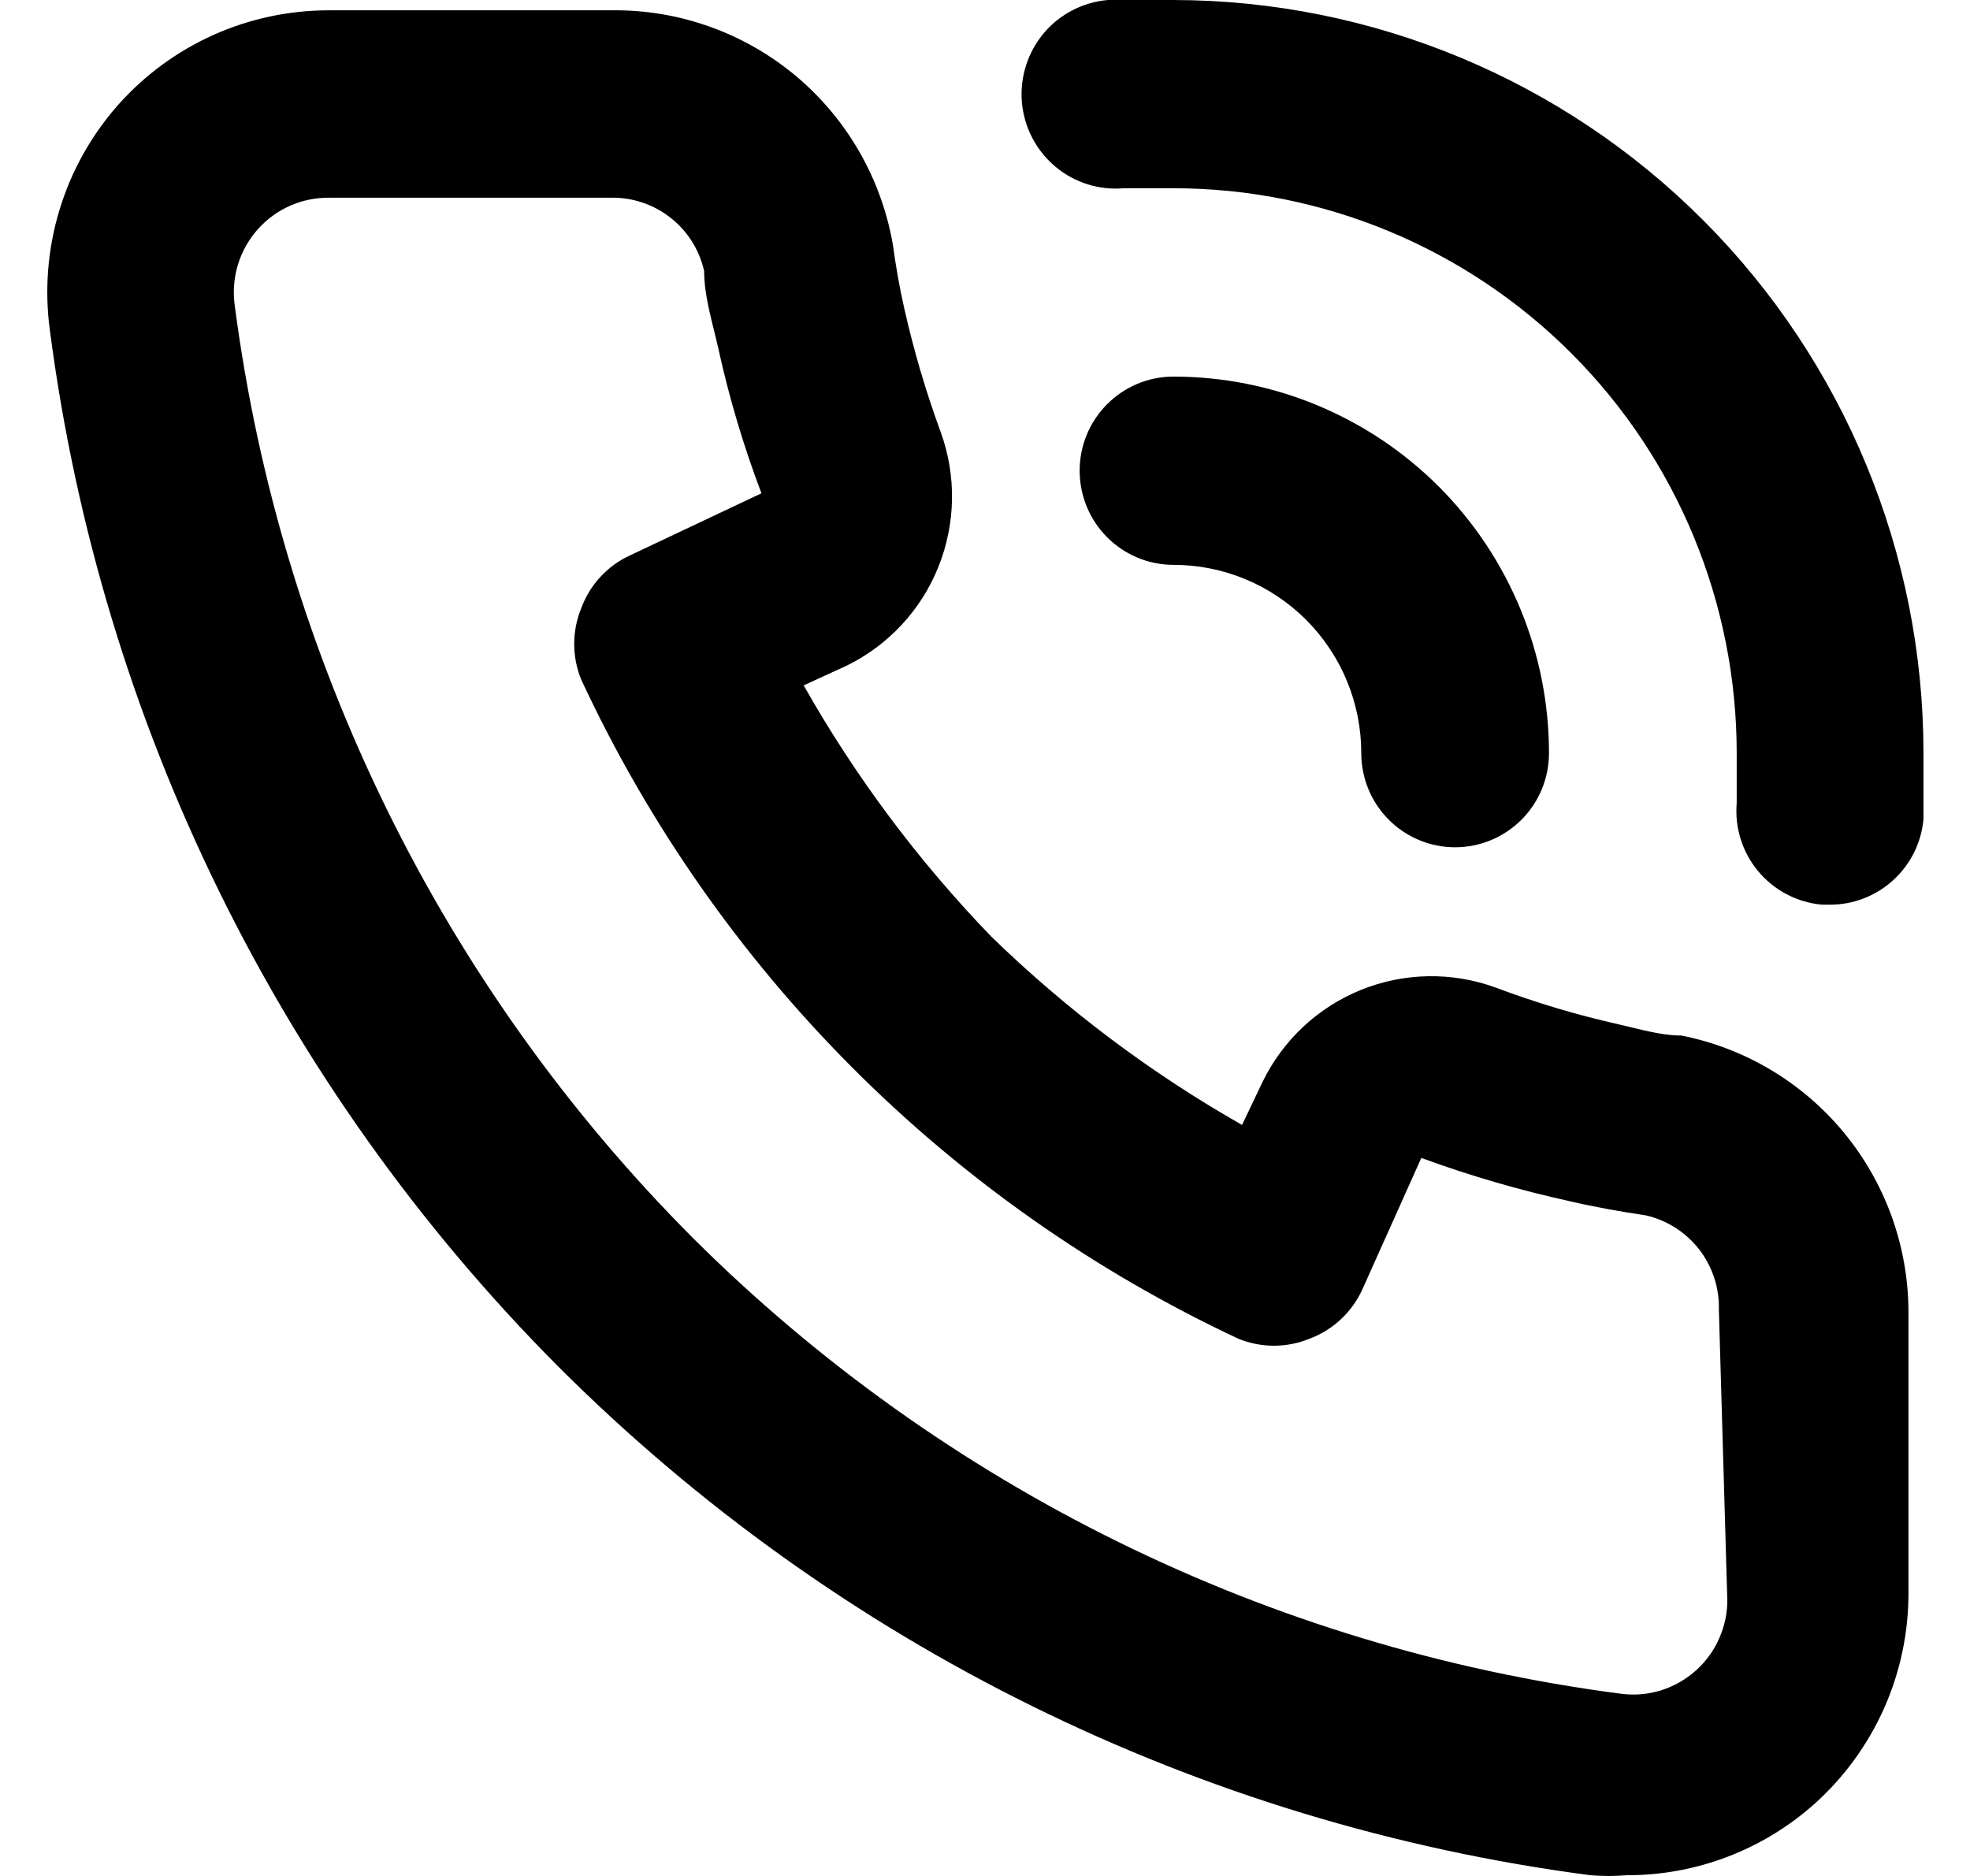
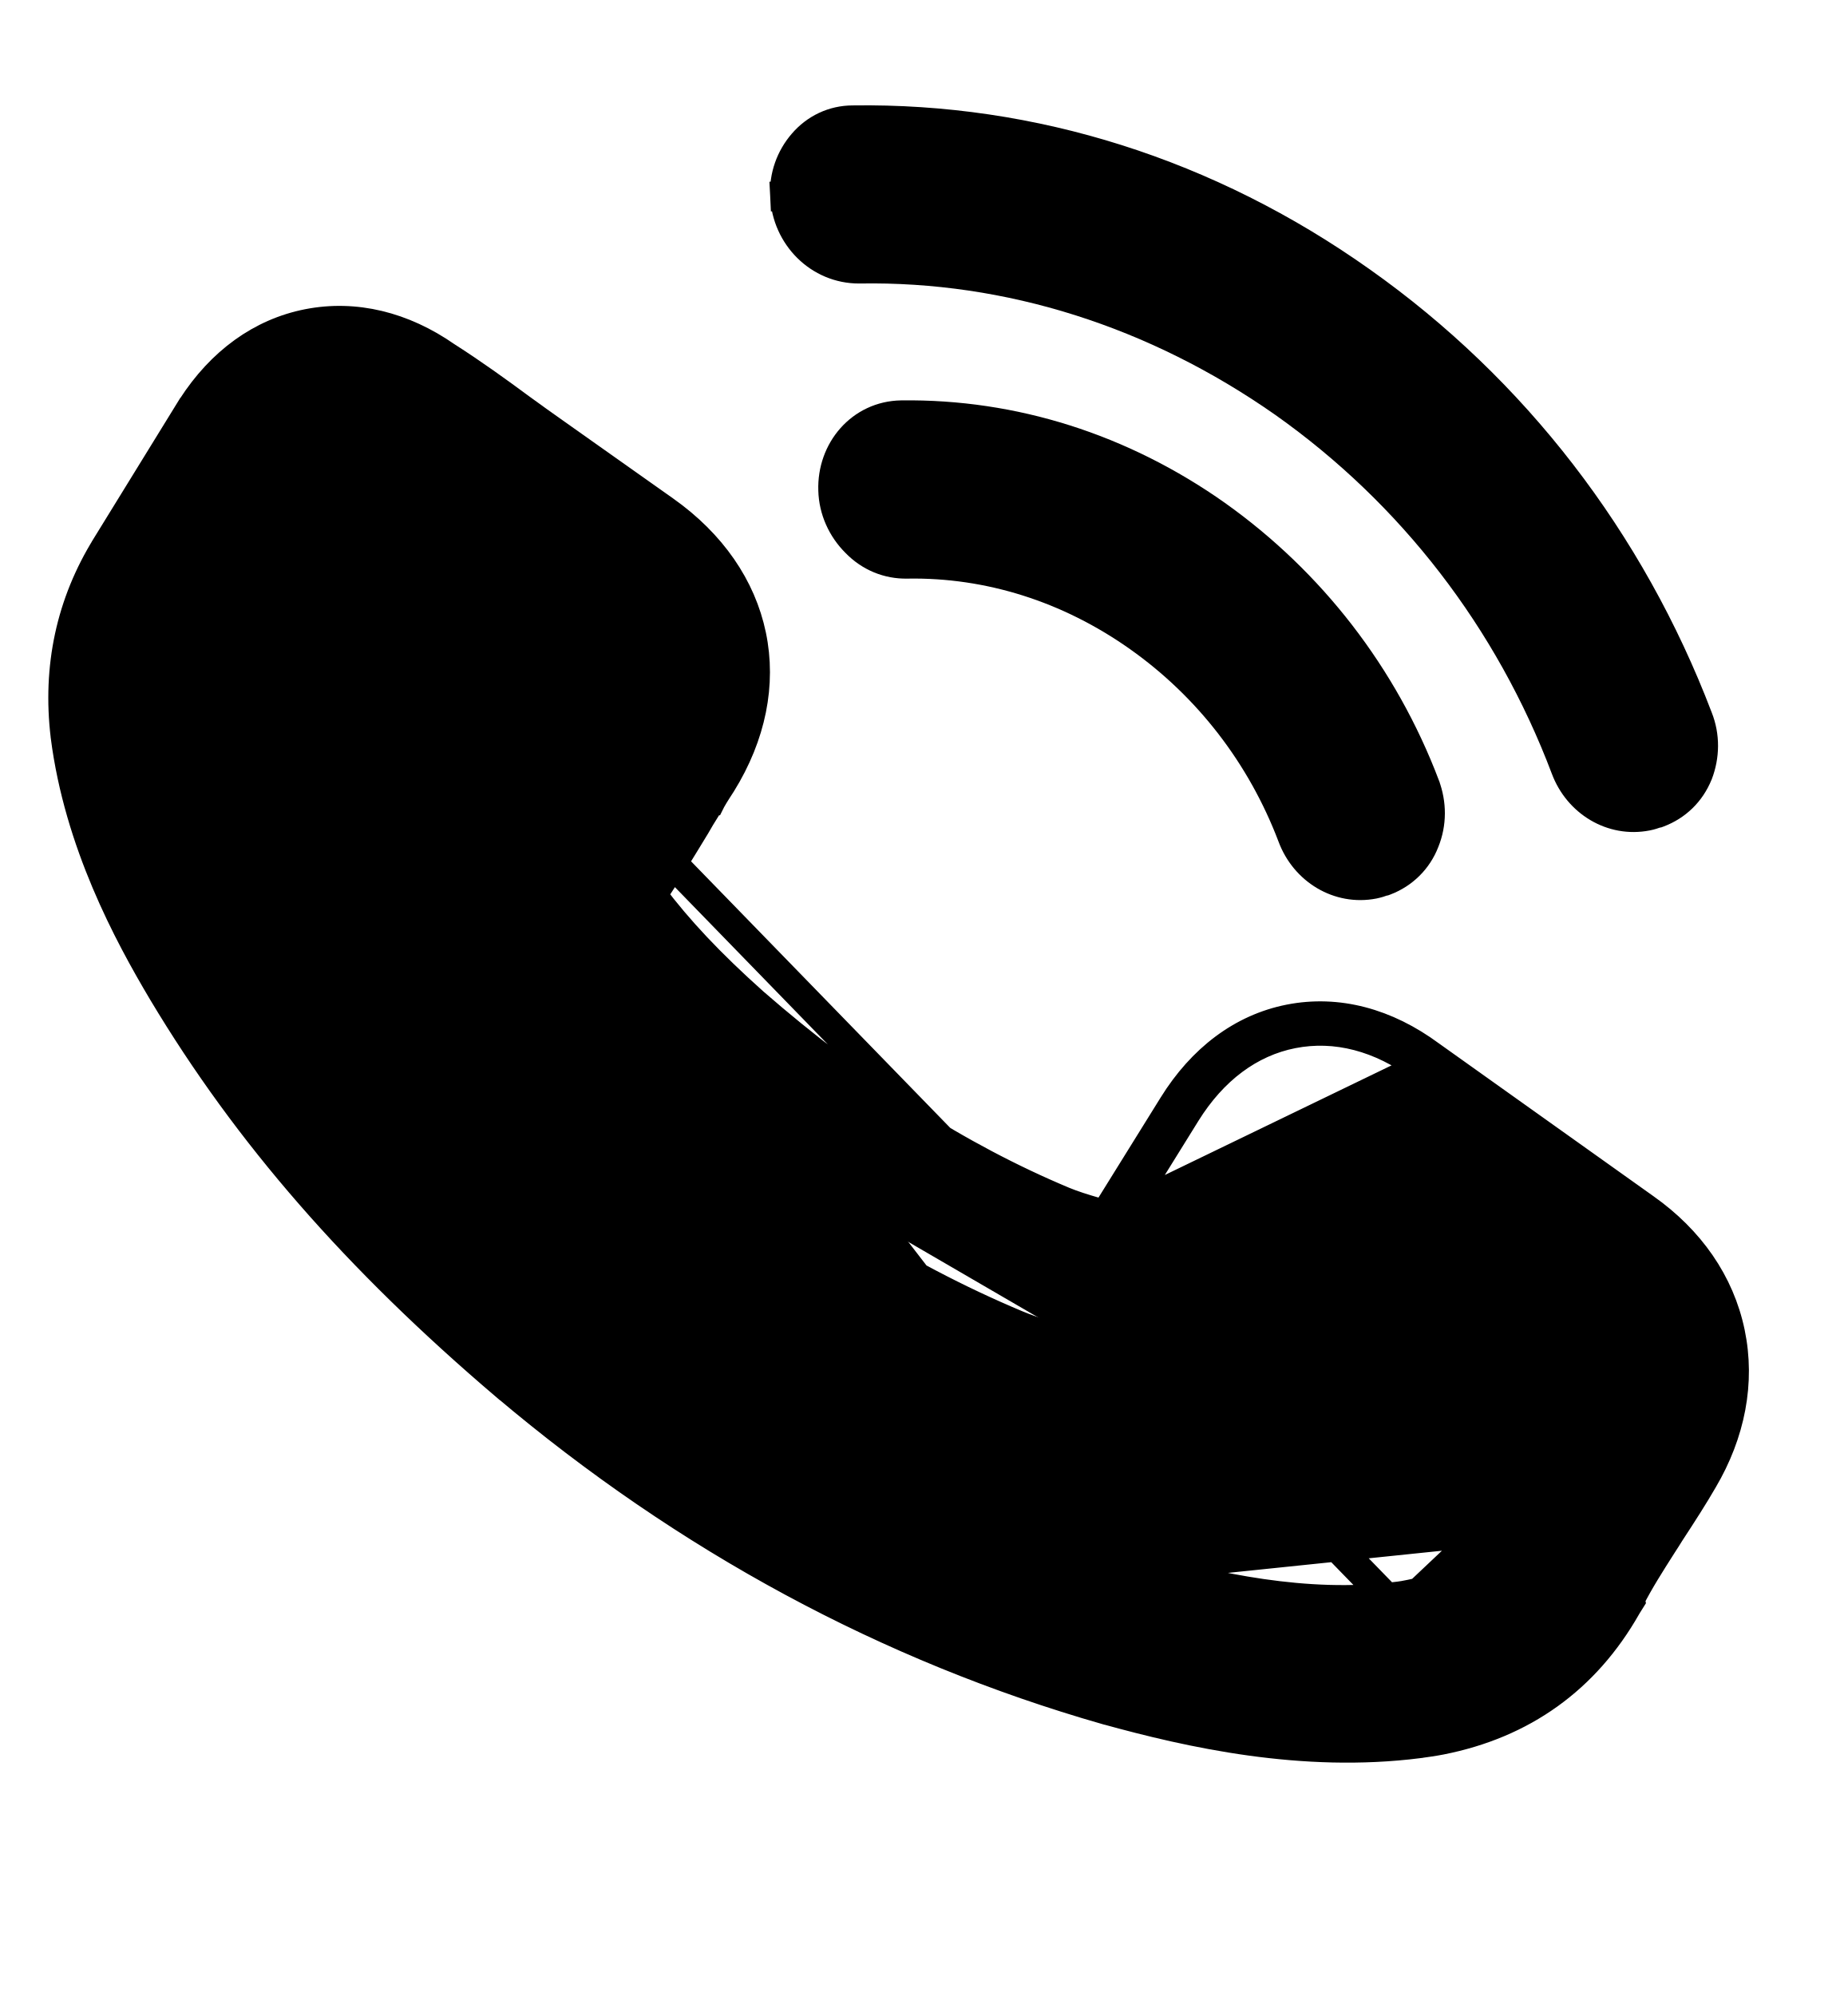
- <svg xmlns="http://www.w3.org/2000/svg" width="21" height="20" viewBox="0 0 21 20" fill="none">
-   <path d="M17.923 11.04C17.703 11.04 17.473 10.97 17.252 10.92C16.807 10.82 16.369 10.689 15.942 10.528C15.477 10.359 14.967 10.368 14.509 10.553C14.051 10.738 13.677 11.087 13.46 11.532L13.24 11.993C12.268 11.441 11.37 10.766 10.568 9.986C9.791 9.182 9.118 8.281 8.567 7.307L9.027 7.096C9.471 6.878 9.819 6.503 10.003 6.044C10.188 5.584 10.197 5.072 10.028 4.607C9.869 4.174 9.739 3.732 9.638 3.282C9.588 3.061 9.548 2.83 9.518 2.609C9.396 1.903 9.027 1.262 8.477 0.804C7.926 0.346 7.231 0.1 6.516 0.11H3.504C3.081 0.11 2.663 0.199 2.276 0.372C1.89 0.545 1.545 0.798 1.263 1.114C0.975 1.439 0.76 1.822 0.634 2.238C0.508 2.654 0.473 3.092 0.532 3.523C1.076 7.7 2.979 11.581 5.945 14.563C8.919 17.538 12.787 19.447 16.952 19.992C17.082 20.003 17.213 20.003 17.343 19.992C18.08 19.994 18.793 19.722 19.344 19.23C19.659 18.947 19.911 18.6 20.084 18.213C20.256 17.826 20.345 17.406 20.344 16.982V13.971C20.339 13.277 20.095 12.607 19.654 12.073C19.213 11.539 18.601 11.174 17.923 11.04ZM18.413 17.062C18.413 17.202 18.383 17.34 18.326 17.468C18.27 17.596 18.187 17.711 18.083 17.805C17.973 17.905 17.843 17.979 17.701 18.023C17.559 18.066 17.409 18.077 17.262 18.055C13.528 17.566 10.058 15.86 7.386 13.198C4.712 10.516 2.996 7.023 2.503 3.262C2.482 3.115 2.493 2.964 2.536 2.822C2.579 2.68 2.654 2.549 2.753 2.439C2.848 2.334 2.964 2.25 3.093 2.193C3.223 2.136 3.363 2.107 3.504 2.108H6.506C6.737 2.102 6.963 2.177 7.146 2.32C7.328 2.462 7.456 2.664 7.506 2.89C7.506 3.161 7.596 3.442 7.657 3.713C7.772 4.239 7.926 4.756 8.117 5.259L6.716 5.921C6.475 6.032 6.288 6.234 6.196 6.484C6.096 6.728 6.096 7.002 6.196 7.246C7.636 10.34 10.115 12.827 13.2 14.272C13.444 14.372 13.717 14.372 13.96 14.272C14.209 14.179 14.41 13.991 14.521 13.75L15.151 12.345C15.667 12.534 16.195 12.688 16.732 12.806C16.992 12.867 17.272 12.917 17.543 12.957C17.768 13.008 17.969 13.136 18.112 13.319C18.254 13.502 18.329 13.729 18.323 13.961L18.413 17.062ZM12.509 0C12.279 0 12.039 0 11.809 0C11.544 0.023 11.298 0.15 11.126 0.354C10.955 0.559 10.871 0.823 10.893 1.089C10.916 1.355 11.043 1.601 11.247 1.774C11.45 1.946 11.714 2.03 11.979 2.007H12.509C14.102 2.007 15.629 2.642 16.755 3.771C17.881 4.9 18.513 6.432 18.513 8.029C18.513 8.21 18.513 8.38 18.513 8.561C18.491 8.826 18.574 9.089 18.745 9.292C18.916 9.495 19.16 9.622 19.424 9.645H19.504C19.754 9.646 19.996 9.553 20.181 9.384C20.367 9.215 20.482 8.982 20.504 8.732C20.504 8.501 20.504 8.26 20.504 8.029C20.504 5.901 19.662 3.861 18.163 2.355C16.664 0.85 14.631 0.003 12.509 0ZM14.511 8.029C14.511 8.295 14.616 8.551 14.804 8.739C14.991 8.927 15.246 9.033 15.511 9.033C15.777 9.033 16.031 8.927 16.219 8.739C16.407 8.551 16.512 8.295 16.512 8.029C16.512 6.964 16.09 5.943 15.34 5.19C14.589 4.438 13.571 4.015 12.509 4.015C12.244 4.015 11.99 4.12 11.802 4.309C11.614 4.497 11.509 4.752 11.509 5.018C11.509 5.284 11.614 5.54 11.802 5.728C11.99 5.916 12.244 6.022 12.509 6.022C13.04 6.022 13.549 6.233 13.925 6.61C14.3 6.986 14.511 7.497 14.511 8.029Z" fill="black" />
+ <svg xmlns="http://www.w3.org/2000/svg" width="25" height="27" viewBox="0 0 25 27" fill="none">
+   <path d="M14.778 16.591C14.794 16.596 14.809 16.6 14.825 16.605C14.853 16.613 14.88 16.62 14.908 16.63L14.908 16.63C14.95 16.645 14.992 16.661 15.039 16.675L16.043 15.058C16.409 14.47 16.907 14.096 17.487 13.982C18.073 13.867 18.676 14.024 19.233 14.437L14.778 16.591ZM14.778 16.591C14.607 16.543 14.447 16.492 14.313 16.436L14.778 16.591ZM18.934 21.794C18.999 21.787 19.063 21.775 19.127 21.762C19.755 21.639 20.19 21.33 20.503 20.788C20.709 20.389 20.943 20.026 21.162 19.69L18.934 21.794ZM18.934 21.794C17.65 21.958 16.358 21.661 15.377 21.39M18.934 21.794L4.21 6.653M20.327 20.691C20.537 20.284 20.776 19.915 20.993 19.581L20.994 19.579L21.073 19.459C21.073 19.459 21.073 19.459 21.073 19.459C21.171 19.308 21.261 19.163 21.35 19.015L21.351 18.973L21.355 18.815L21.469 18.792C21.547 18.625 21.558 18.495 21.529 18.389C21.495 18.264 21.394 18.127 21.17 17.978L21.166 17.975L21.166 17.975L18.224 15.895L18.215 15.889L18.215 15.889C18.11 15.805 17.951 15.72 17.81 15.747C17.75 15.759 17.687 15.795 17.623 15.856C17.559 15.916 17.504 15.991 17.459 16.063L16.297 17.934L16.295 17.937C16.224 18.051 15.982 18.442 15.472 18.542C15.27 18.582 15.062 18.565 14.848 18.501M20.327 20.691L21.604 18.97C21.862 18.502 21.77 18.139 21.281 17.813L18.339 15.733C18.226 15.644 18.003 15.506 17.769 15.552C17.551 15.595 17.388 15.797 17.288 15.957L16.126 17.828C16.06 17.935 15.857 18.262 15.431 18.346C15.266 18.379 15.091 18.366 14.902 18.309C14.9 18.308 14.896 18.308 14.893 18.307C14.883 18.304 14.87 18.301 14.86 18.294M20.327 20.691C20.043 21.181 19.657 21.454 19.086 21.566C19.021 21.579 18.966 21.59 18.911 21.596L18.911 21.596L18.907 21.596C17.665 21.755 16.407 21.468 15.429 21.198M20.327 20.691L15.429 21.198M14.848 18.501C14.847 18.5 14.847 18.5 14.846 18.5C14.848 18.501 14.849 18.501 14.848 18.501ZM14.848 18.501C14.848 18.501 14.847 18.5 14.845 18.5C14.843 18.5 14.84 18.499 14.836 18.498C14.833 18.497 14.83 18.496 14.826 18.495C14.816 18.492 14.802 18.487 14.785 18.479M14.785 18.479L14.793 18.481L14.841 18.496L14.848 18.494L14.889 18.486C14.875 18.489 14.861 18.49 14.849 18.49C14.835 18.49 14.822 18.488 14.813 18.486C14.806 18.484 14.799 18.482 14.793 18.48C14.789 18.479 14.785 18.477 14.781 18.476C14.78 18.475 14.778 18.474 14.776 18.474C14.771 18.471 14.766 18.469 14.762 18.467C14.761 18.466 14.759 18.465 14.757 18.464L14.751 18.46L14.748 18.458L14.747 18.457L14.746 18.457L14.746 18.456L14.746 18.456L14.746 18.456L14.796 18.385L14.816 18.356L14.838 18.325L14.852 18.306L14.86 18.294M14.785 18.479C14.783 18.479 14.782 18.478 14.781 18.477C14.775 18.474 14.769 18.471 14.762 18.467C14.757 18.464 14.751 18.46 14.745 18.456L14.796 18.384L14.816 18.356L14.838 18.325L14.852 18.306L14.86 18.294M14.785 18.479L14.781 18.478L14.771 18.475L14.761 18.471C14.639 18.42 14.488 18.372 14.319 18.323L14.316 18.323L14.316 18.323L14.313 18.322C14.114 18.262 13.905 18.199 13.684 18.108L13.682 18.108C12.06 17.428 10.513 16.446 8.959 15.091M14.86 18.294C14.86 18.294 14.854 18.289 14.849 18.29L14.837 18.287C14.703 18.231 14.543 18.18 14.372 18.132C14.171 18.071 13.971 18.011 13.759 17.924C12.157 17.253 10.625 16.281 9.082 14.935M8.959 15.091L8.967 15.097L9.082 14.935M8.959 15.091C8.957 15.09 8.956 15.089 8.954 15.088C8.953 15.087 8.952 15.086 8.951 15.085L8.981 15.05L9.082 14.935M8.959 15.091L8.954 15.088L8.944 15.082L8.936 15.074C8.064 14.293 7.452 13.607 6.965 12.85M9.082 14.935L9.069 14.926C8.204 14.151 7.604 13.477 7.129 12.737M6.965 12.85L6.969 12.856L7.129 12.737M6.965 12.85C6.964 12.848 6.963 12.847 6.962 12.845C6.961 12.845 6.961 12.844 6.961 12.844L6.982 12.83L7.129 12.737M6.965 12.85L6.961 12.845L6.951 12.831L6.943 12.815L6.925 12.78M7.129 12.737L7.122 12.727L7.103 12.69M6.925 12.78C6.925 12.781 6.926 12.781 6.926 12.782L7.103 12.69M6.925 12.78L6.924 12.778L7.103 12.69M6.925 12.78C6.843 12.626 6.75 12.419 6.727 12.17C6.704 11.919 6.752 11.639 6.928 11.341M7.103 12.69C6.949 12.403 6.786 11.966 7.107 11.433M7.107 11.433L6.919 11.362C6.922 11.354 6.925 11.347 6.928 11.341M7.107 11.433C7.113 11.419 7.121 11.408 7.127 11.4C7.129 11.397 7.131 11.395 7.132 11.393M7.107 11.433L6.935 11.329C6.933 11.333 6.931 11.337 6.928 11.341M6.928 11.341C6.938 11.319 6.949 11.303 6.957 11.293C6.96 11.288 6.963 11.284 6.965 11.281M7.132 11.393L6.961 11.287L6.961 11.287M7.132 11.393L7.136 11.386C7.427 10.977 7.68 10.564 7.975 10.081L7.99 10.057L8.185 9.743L8.285 9.582C8.596 9.081 8.525 8.737 8.037 8.393L6.589 7.369C6.504 7.304 6.419 7.244 6.335 7.185L6.335 7.185C6.249 7.119 6.165 7.06 6.08 7L6.08 7C5.734 6.745 5.435 6.534 5.133 6.335L5.114 6.322M7.132 11.393L6.961 11.287M6.965 11.281L6.961 11.287M6.965 11.281C6.965 11.28 6.966 11.28 6.966 11.28C6.966 11.28 6.967 11.279 6.967 11.278L6.967 11.278C6.969 11.276 6.968 11.277 6.968 11.277L6.968 11.277C6.968 11.278 6.967 11.279 6.966 11.28C6.965 11.282 6.963 11.284 6.961 11.287M6.965 11.281L6.966 11.28L6.972 11.27L6.972 11.27C7.259 10.866 7.509 10.458 7.806 9.973L7.819 9.952L7.819 9.951L7.819 9.951L7.917 9.794L8.014 9.637L8.114 9.476C8.258 9.244 8.289 9.087 8.264 8.968C8.239 8.848 8.148 8.715 7.923 8.555L6.474 7.532L6.468 7.527L6.468 7.527C6.386 7.465 6.305 7.407 6.22 7.347L6.214 7.343L6.214 7.343C6.132 7.28 6.05 7.222 5.965 7.162L5.962 7.16L5.962 7.16C5.617 6.907 5.322 6.698 5.024 6.501L5.018 6.498L5.018 6.498L4.999 6.484L5.114 6.322M5.114 6.322L4.999 6.484C4.867 6.391 4.71 6.323 4.577 6.349C4.473 6.37 4.341 6.456 4.21 6.653M5.114 6.322C4.971 6.221 4.754 6.111 4.536 6.153C4.36 6.188 4.189 6.321 4.041 6.544L2.887 8.402C2.63 8.816 2.536 9.269 2.596 9.773C2.705 10.614 3.034 11.453 3.66 12.492C4.703 14.229 6.048 15.772 7.908 17.36C10.158 19.259 12.674 20.619 15.377 21.39M4.21 6.653L3.058 8.508C2.826 8.882 2.74 9.289 2.795 9.751C2.899 10.555 3.215 11.366 3.832 12.39L3.832 12.391C4.861 14.106 6.191 15.632 8.037 17.209C10.266 19.09 12.756 20.435 15.429 21.198M4.21 6.653L15.429 21.198M15.377 21.39L15.43 21.198C15.43 21.198 15.43 21.198 15.429 21.198M15.377 21.39L15.428 21.198C15.429 21.198 15.429 21.198 15.429 21.198M19.35 14.276C18.755 13.836 18.096 13.658 17.446 13.786C16.802 13.913 16.261 14.326 15.873 14.951L14.951 16.435C14.922 16.425 14.892 16.416 14.866 16.409C14.854 16.406 14.843 16.403 14.834 16.4L14.834 16.4L14.831 16.399C14.662 16.351 14.512 16.303 14.389 16.252L14.389 16.252C12.963 15.655 11.588 14.774 10.195 13.561C9.604 13.033 9.176 12.577 8.823 12.108C9.029 11.796 9.221 11.48 9.404 11.179L9.404 11.179L9.406 11.176L9.474 11.059L9.617 10.828L9.618 10.828L9.622 10.82C9.649 10.772 9.676 10.729 9.706 10.682C9.723 10.657 9.74 10.63 9.759 10.6C10.165 9.945 10.302 9.249 10.166 8.597C10.03 7.944 9.627 7.355 8.99 6.905L7.535 5.876C7.373 5.761 7.205 5.643 7.05 5.529C6.736 5.297 6.394 5.05 6.038 4.823C5.45 4.413 4.801 4.255 4.167 4.379C3.531 4.504 2.992 4.897 2.599 5.506L2.599 5.506L2.596 5.509L1.441 7.384C1.441 7.385 1.441 7.385 1.441 7.385C0.96 8.159 0.773 9.025 0.885 9.957L0.885 9.957L0.885 9.959C1.07 11.397 1.731 12.626 2.203 13.42L2.203 13.42C3.354 15.343 4.831 17.032 6.837 18.741L6.838 18.741C9.285 20.811 12.025 22.287 14.969 23.13L14.971 23.13C16.105 23.444 17.624 23.783 19.193 23.584L19.195 23.583L19.198 23.583C19.293 23.57 19.394 23.556 19.491 23.537C20.6 23.319 21.448 22.712 22.004 21.733L22.014 21.716L22.056 21.649L22.052 21.63C22.176 21.386 22.326 21.151 22.489 20.895C22.508 20.867 22.526 20.838 22.544 20.81L22.545 20.808L22.59 20.736C22.77 20.461 22.914 20.236 23.039 20.02C23.412 19.387 23.547 18.697 23.408 18.029C23.267 17.353 22.862 16.773 22.254 16.344C22.254 16.344 22.254 16.344 22.254 16.344L19.35 14.276Z" fill="black" stroke="black" stroke-width="0.4" />
+   <path d="M18.71 11.921L18.727 11.918L18.743 11.912C18.983 11.82 19.177 11.633 19.273 11.384C19.373 11.138 19.371 10.87 19.279 10.624L19.279 10.624L19.279 10.623C18.715 9.139 17.735 7.875 16.461 6.969L16.46 6.968C15.18 6.063 13.709 5.596 12.195 5.616L12.195 5.616L12.194 5.616C11.646 5.625 11.253 6.091 11.271 6.631C11.278 6.9 11.393 7.152 11.581 7.339C11.767 7.531 12.014 7.633 12.275 7.627C13.373 7.608 14.457 7.948 15.403 8.617C16.344 9.282 17.068 10.216 17.485 11.315C17.655 11.772 18.113 12.05 18.584 11.958C18.637 11.947 18.678 11.933 18.709 11.922L18.71 11.921Z" fill="black" stroke="black" stroke-width="0.4" />
+   <path d="M11.624 3.635L11.624 3.635L11.627 3.635C13.646 3.6 15.633 4.231 17.371 5.45C19.103 6.675 20.421 8.384 21.182 10.395C21.352 10.851 21.81 11.13 22.282 11.037C22.334 11.027 22.375 11.012 22.406 11.001L22.407 11.001L22.424 10.998L22.44 10.992C22.681 10.9 22.87 10.72 22.971 10.471L22.971 10.471L22.973 10.467C23.064 10.228 23.071 9.959 22.971 9.708C22.056 7.309 20.484 5.269 18.418 3.808C16.351 2.342 13.973 1.59 11.538 1.626C11.272 1.626 11.032 1.743 10.864 1.939C10.698 2.131 10.605 2.383 10.619 2.651L10.819 2.642L10.619 2.65C10.645 3.197 11.082 3.637 11.624 3.635Z" fill="black" stroke="black" stroke-width="0.4" />
</svg>
